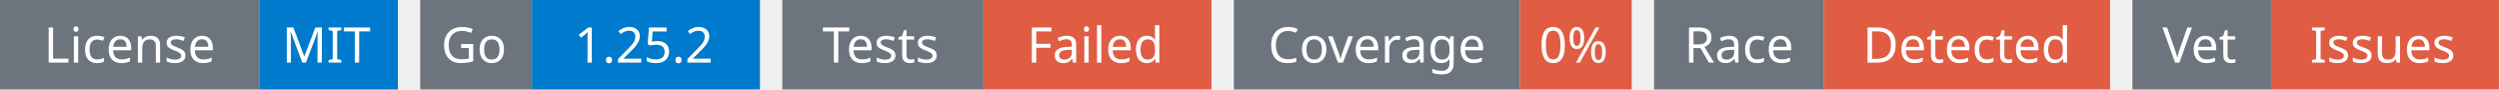
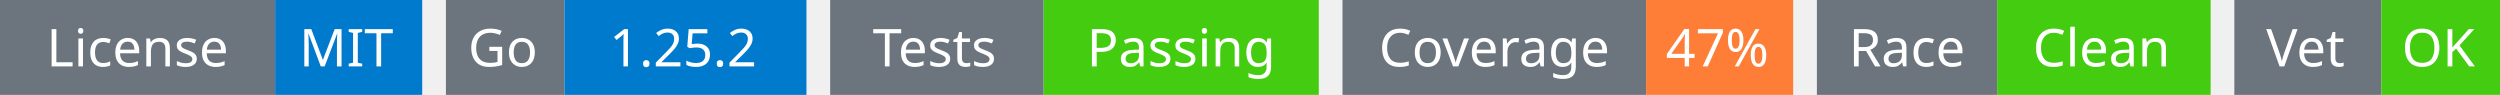
- <svg xmlns="http://www.w3.org/2000/svg" width="559" height="20" viewBox="0 0 559 20">
+ <svg xmlns="http://www.w3.org/2000/svg" width="527" height="20" viewBox="0 0 527 20">
  <g transform="translate(0, 0)">
    <rect x="0" y="0" width="58" height="20" fill="#6c757d" />
    <rect x="58" y="0" width="31" height="20" fill="#007acc" />
    <text x="29" y="14" text-anchor="middle" font-family="sans-serif" font-size="11" fill="white">License</text>
    <text x="73" y="14" text-anchor="middle" font-family="sans-serif" font-size="11" fill="white">MIT</text>
  </g>
  <g transform="translate(94, 0)">
    <rect x="0" y="0" width="25" height="20" fill="#6c757d" />
    <rect x="25" y="0" width="51" height="20" fill="#007acc" />
    <text x="12" y="14" text-anchor="middle" font-family="sans-serif" font-size="11" fill="white">Go</text>
    <text x="50" y="14" text-anchor="middle" font-family="sans-serif" font-size="11" fill="white">1.25.2</text>
  </g>
  <g transform="translate(175, 0)">
    <rect x="0" y="0" width="45" height="20" fill="#6c757d" />
-     <rect x="45" y="0" width="51" height="20" fill="#e05d44" />
+     <rect x="45" y="0" width="58" height="20" fill="#4c1" />
    <text x="22" y="14" text-anchor="middle" font-family="sans-serif" font-size="11" fill="white">Tests</text>
-     <text x="70" y="14" text-anchor="middle" font-family="sans-serif" font-size="11" fill="white">Failed</text>
+     <text x="74" y="14" text-anchor="middle" font-family="sans-serif" font-size="11" fill="white">Passing</text>
  </g>
-   <g transform="translate(276, 0)">
+   <g transform="translate(283, 0)">
    <rect x="0" y="0" width="64" height="20" fill="#6c757d" />
-     <rect x="64" y="0" width="25" height="20" fill="#e05d44" />
+     <rect x="64" y="0" width="31" height="20" fill="#fe7d37" />
    <text x="32" y="14" text-anchor="middle" font-family="sans-serif" font-size="11" fill="white">Coverage</text>
-     <text x="76" y="14" text-anchor="middle" font-family="sans-serif" font-size="11" fill="white">0%</text>
+     <text x="79" y="14" text-anchor="middle" font-family="sans-serif" font-size="11" fill="white">47%</text>
  </g>
-   <g transform="translate(370, 0)">
+   <g transform="translate(383, 0)">
    <rect x="0" y="0" width="38" height="20" fill="#6c757d" />
-     <rect x="38" y="0" width="64" height="20" fill="#e05d44" />
+     <rect x="38" y="0" width="45" height="20" fill="#4c1" />
    <text x="19" y="14" text-anchor="middle" font-family="sans-serif" font-size="11" fill="white">Race</text>
-     <text x="70" y="14" text-anchor="middle" font-family="sans-serif" font-size="11" fill="white">Detected</text>
+     <text x="60" y="14" text-anchor="middle" font-family="sans-serif" font-size="11" fill="white">Clean</text>
  </g>
-   <g transform="translate(477, 0)">
+   <g transform="translate(471, 0)">
    <rect x="0" y="0" width="31" height="20" fill="#6c757d" />
-     <rect x="31" y="0" width="51" height="20" fill="#e05d44" />
+     <rect x="31" y="0" width="25" height="20" fill="#4c1" />
    <text x="15" y="14" text-anchor="middle" font-family="sans-serif" font-size="11" fill="white">Vet</text>
-     <text x="56" y="14" text-anchor="middle" font-family="sans-serif" font-size="11" fill="white">Issues</text>
+     <text x="43" y="14" text-anchor="middle" font-family="sans-serif" font-size="11" fill="white">OK</text>
  </g>
</svg>
